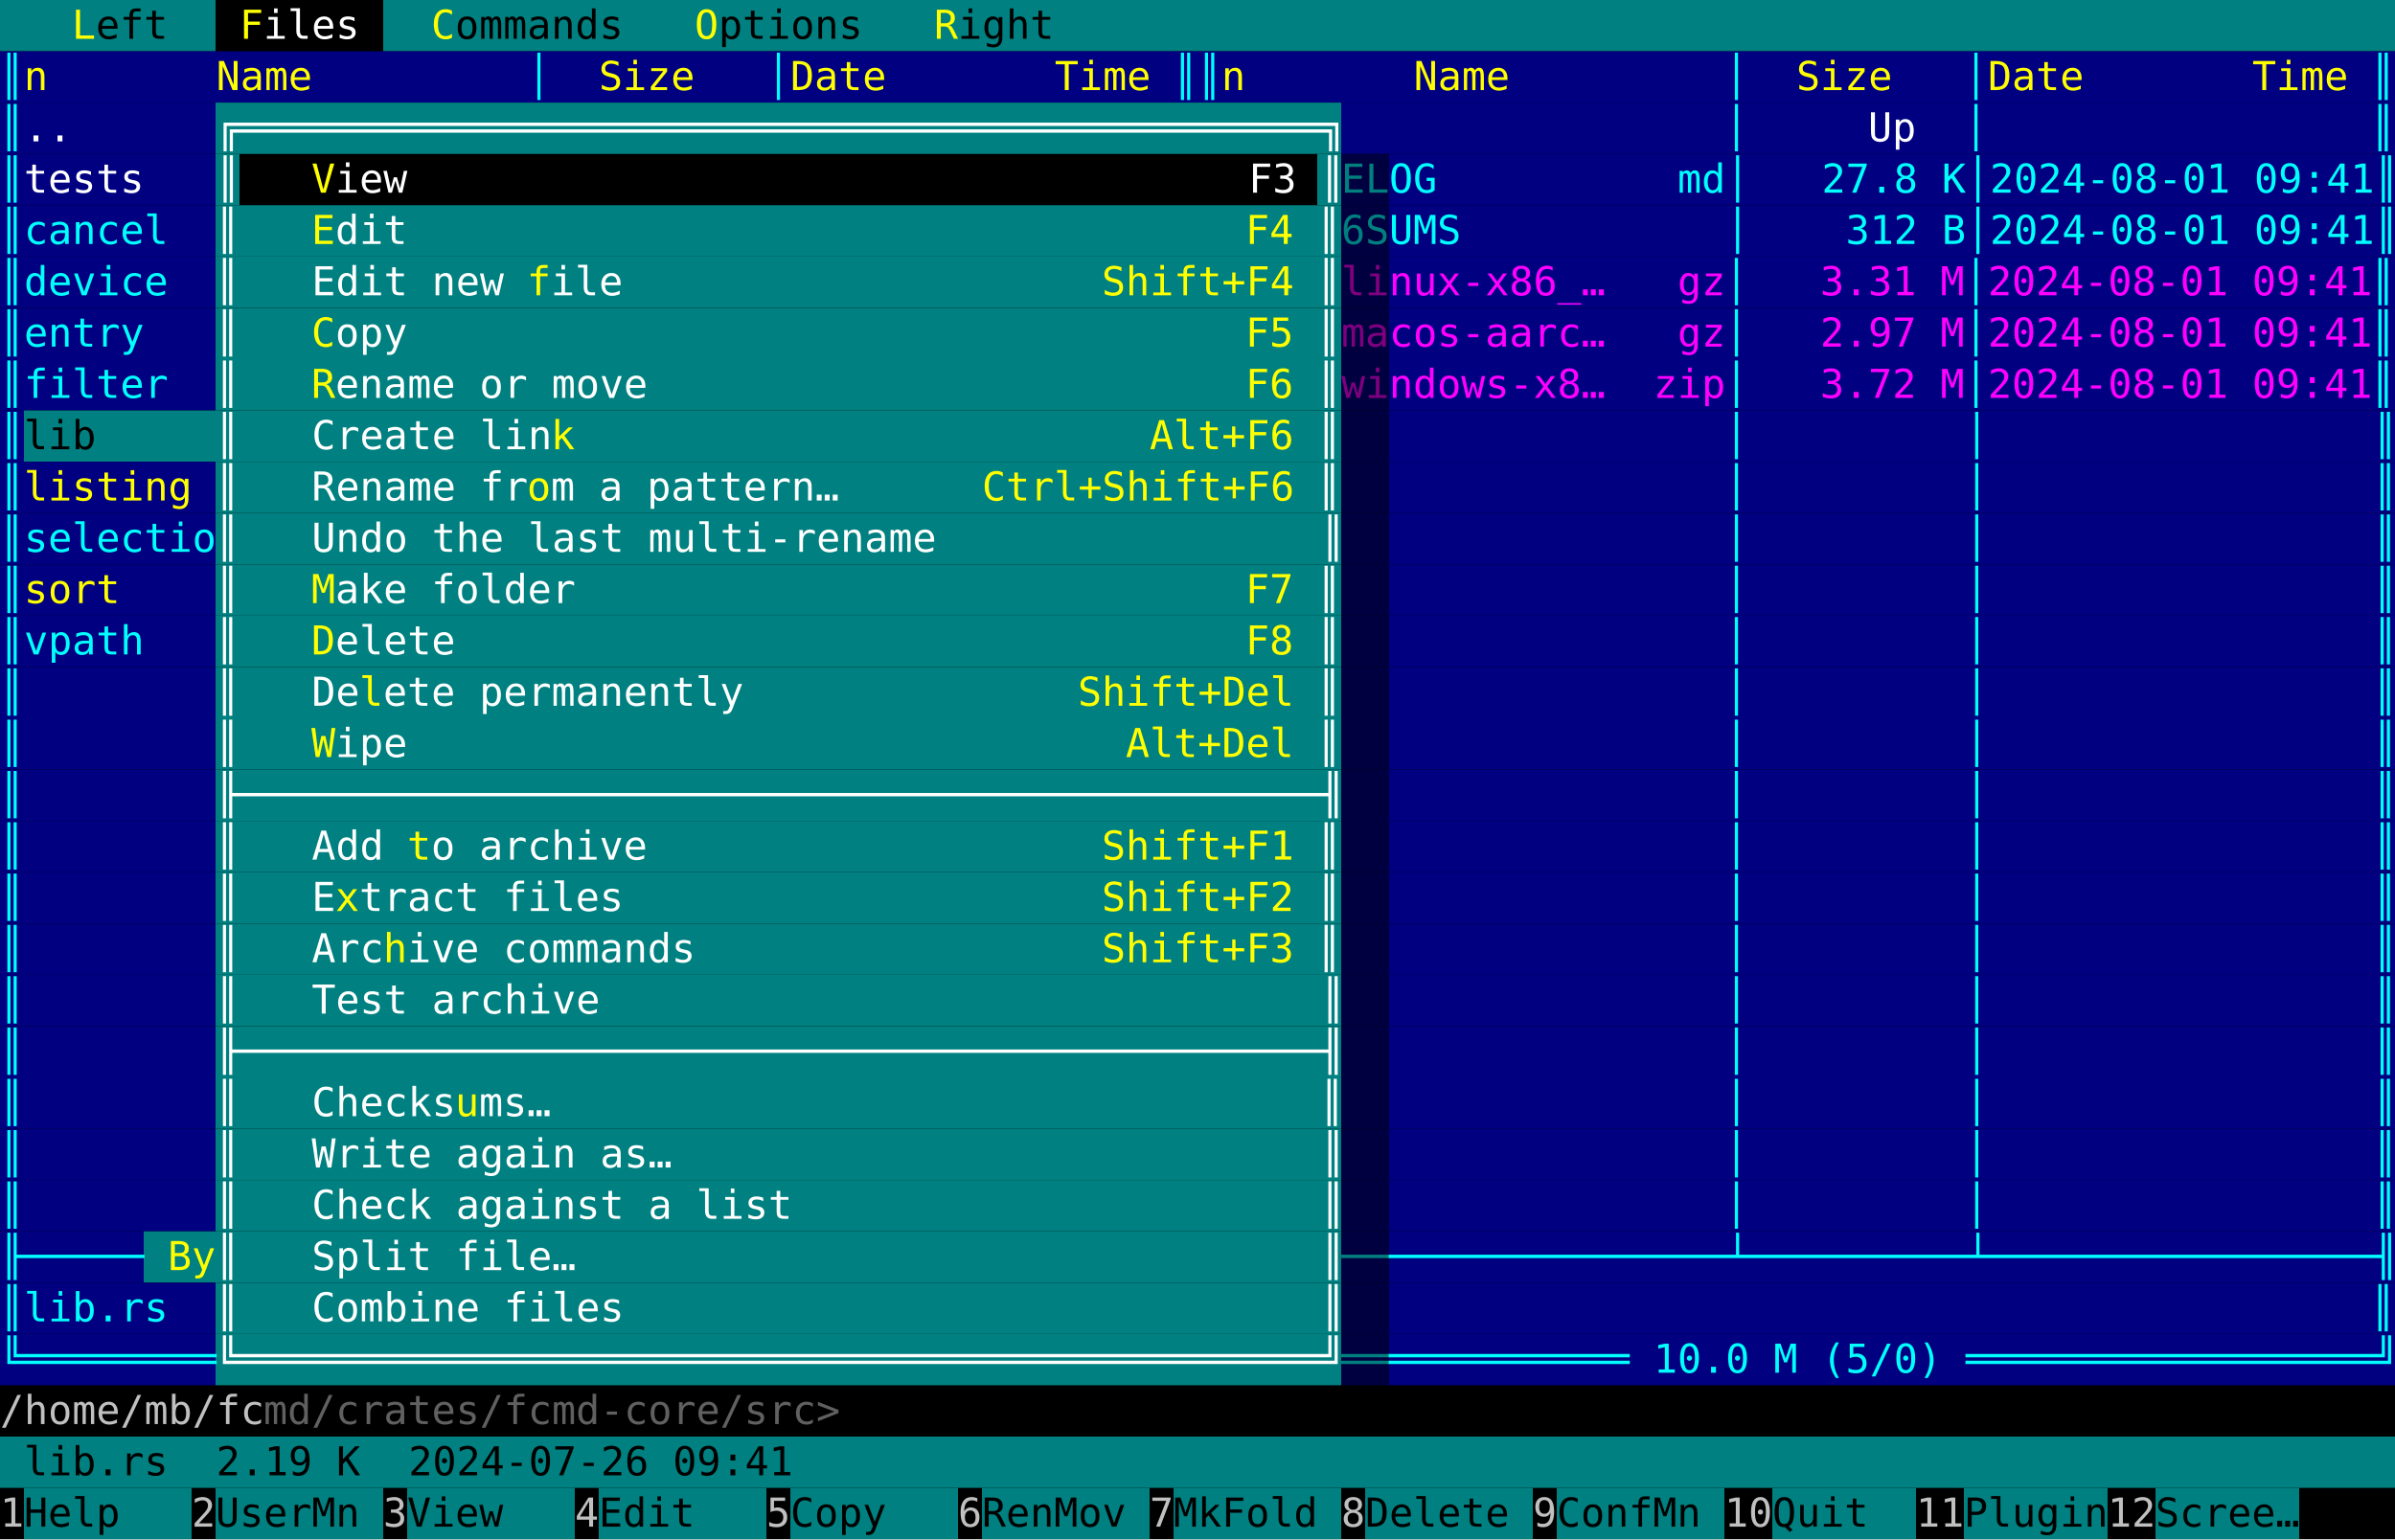
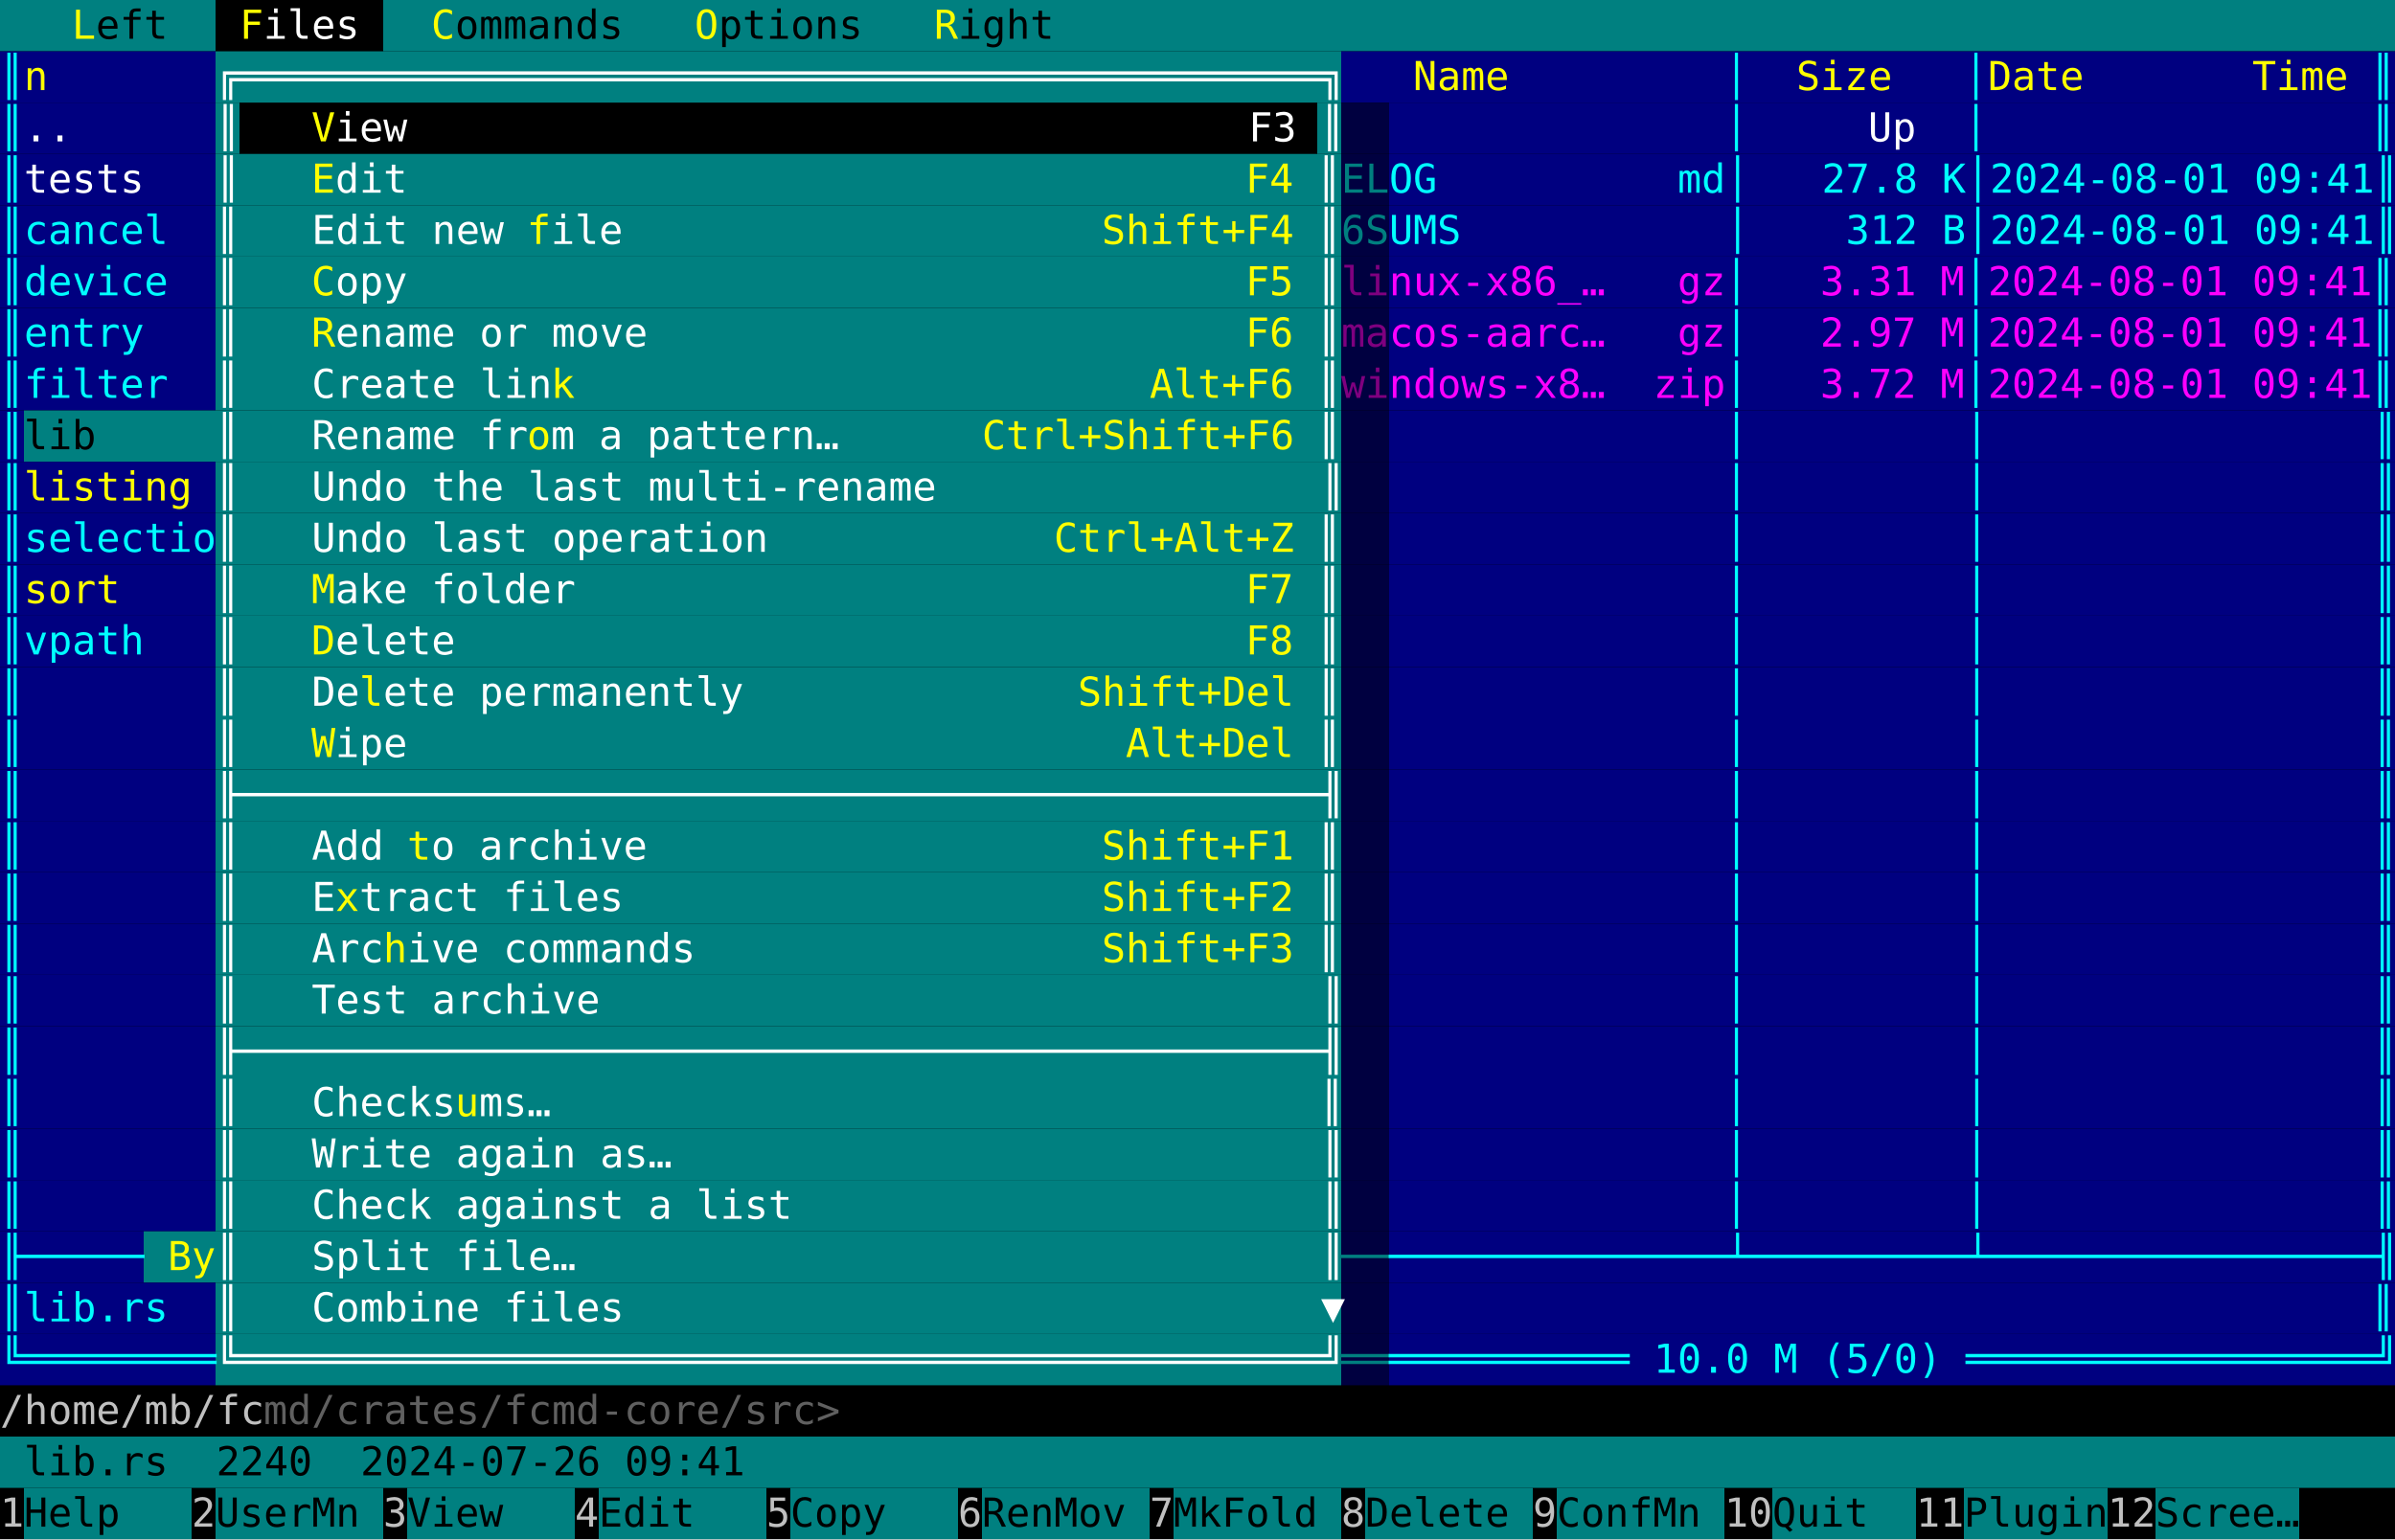
<svg xmlns="http://www.w3.org/2000/svg" viewBox="0 0 840 540" width="840" height="540" font-family="ui-monospace, 'DejaVu Sans Mono', 'Cascadia Mono', Menlo, Consolas, monospace" font-size="14">
  <rect width="840" height="540" fill="#000000" />
  <rect x="0.0" y="0.0" width="75.6" height="18" fill="#008080" />
  <rect x="134.4" y="0.0" width="705.6" height="18" fill="#008080" />
  <text xml:space="preserve" x="25.2" y="13.6" fill="#ffff00">L</text>
  <text xml:space="preserve" x="33.6 42.0 50.4" y="13.6" fill="#000000">eft</text>
  <text xml:space="preserve" x="84.0" y="13.6" fill="#ffff00">F</text>
  <text xml:space="preserve" x="92.4 100.8 109.2 117.6" y="13.6" fill="#ffffff">iles</text>
  <text xml:space="preserve" x="151.2" y="13.6" fill="#ffff00">C</text>
  <text xml:space="preserve" x="159.6 168.0 176.4 184.8 193.2 201.6 210.0" y="13.6" fill="#000000">ommands</text>
  <text xml:space="preserve" x="243.6" y="13.6" fill="#ffff00">O</text>
  <text xml:space="preserve" x="252.0 260.4 268.8 277.2 285.6 294.0" y="13.6" fill="#000000">ptions</text>
  <text xml:space="preserve" x="327.6" y="13.6" fill="#ffff00">R</text>
  <text xml:space="preserve" x="336.0 344.4 352.8 361.2" y="13.6" fill="#000000">ight</text>
-   <rect x="0.0" y="18.0" width="840.0" height="18" fill="#000080" />
+   <rect x="0.0" y="18.0" width="75.6" height="18" fill="#000080" />
+   <rect x="75.6" y="18.0" width="394.8" height="18" fill="#008080" />
+   <rect x="470.4" y="18.0" width="369.6" height="18" fill="#000080" />
  <text xml:space="preserve" x="0.0" y="31.6" fill="#00ffff">║</text>
-   <text xml:space="preserve" x="8.4 16.8 25.2 33.6 42.0 50.4 58.8 67.2 75.6 84.0 92.4 100.8" y="31.6" fill="#ffff00">n       Name</text>
-   <text xml:space="preserve" x="184.8" y="31.6" fill="#00ffff">│</text>
-   <text xml:space="preserve" x="210.0 218.4 226.8 235.2" y="31.6" fill="#ffff00">Size</text>
-   <text xml:space="preserve" x="268.8" y="31.6" fill="#00ffff">│</text>
-   <text xml:space="preserve" x="277.2 285.6 294.0 302.4 310.8 319.2 327.6 336.0 344.4 352.8 361.2 369.6 378.0 386.4 394.8" y="31.6" fill="#ffff00">Date       Time</text>
-   <text xml:space="preserve" x="411.6 420.0" y="31.6" fill="#00ffff">║║</text>
-   <text xml:space="preserve" x="428.4 436.8 445.2 453.6 462.0 470.4 478.8 487.2 495.6 504.0 512.4 520.8" y="31.6" fill="#ffff00">n       Name</text>
+   <text xml:space="preserve" x="8.4" y="31.6" fill="#ffff00">n</text>
+   <text xml:space="preserve" x="75.6 84.0 92.4 100.8 109.2 117.6 126.0 134.4 142.8 151.2 159.6 168.0 176.4 184.8 193.2 201.6 210.0 218.4 226.8 235.2 243.6 252.0 260.4 268.8 277.2 285.6 294.0 302.4 310.8 319.2 327.6 336.0 344.4 352.8 361.2 369.6 378.0 386.4 394.8 403.2 411.6 420.0 428.4 436.8 445.2 453.6 462.0" y="31.6" fill="#ffffff">╔═════════════════════════════════════════════╗</text>
+   <text xml:space="preserve" x="495.6 504.0 512.4 520.8" y="31.6" fill="#ffff00">Name</text>
  <text xml:space="preserve" x="604.8" y="31.6" fill="#00ffff">│</text>
  <text xml:space="preserve" x="630.0 638.4 646.8 655.2" y="31.6" fill="#ffff00">Size</text>
  <text xml:space="preserve" x="688.8" y="31.6" fill="#00ffff">│</text>
  <text xml:space="preserve" x="697.2 705.6 714.0 722.4 730.8 739.2 747.6 756.0 764.4 772.8 781.2 789.6 798.0 806.4 814.8" y="31.6" fill="#ffff00">Date       Time</text>
  <text xml:space="preserve" x="831.6" y="31.6" fill="#00ffff">║</text>
  <rect x="0.0" y="36.0" width="75.6" height="18" fill="#000080" />
-   <rect x="75.6" y="36.0" width="394.8" height="18" fill="#008080" />
-   <rect x="470.4" y="36.0" width="369.6" height="18" fill="#000080" />
+   <rect x="75.6" y="36.0" width="8.4" height="18" fill="#008080" />
+   <rect x="462.0" y="36.0" width="8.4" height="18" fill="#008080" />
+   <rect x="470.4" y="36.0" width="16.8" height="18" fill="#000040" />
+   <rect x="487.2" y="36.0" width="352.8" height="18" fill="#000080" />
  <text xml:space="preserve" x="0.0" y="49.6" fill="#00ffff">║</text>
-   <text xml:space="preserve" x="8.4 16.8 25.2 33.6 42.0 50.4 58.8 67.2 75.6 84.0 92.4 100.8 109.2 117.6 126.0 134.4 142.8 151.2 159.6 168.0 176.4 184.8 193.2 201.6 210.0 218.4 226.8 235.2 243.6 252.0 260.4 268.8 277.2 285.6 294.0 302.4 310.8 319.2 327.6 336.0 344.4 352.8 361.2 369.6 378.0 386.4 394.8 403.2 411.6 420.0 428.4 436.8 445.2 453.6 462.0" y="49.6" fill="#ffffff">..      ╔═════════════════════════════════════════════╗</text>
+   <text xml:space="preserve" x="8.4 16.8 25.2 33.6 42.0 50.4 58.8 67.2 75.6" y="49.6" fill="#ffffff">..      ║</text>
+   <text xml:space="preserve" x="109.2" y="49.6" fill="#ffff00">V</text>
+   <text xml:space="preserve" x="117.6 126.0 134.4 142.8 151.2 159.6 168.0 176.4 184.8 193.2 201.6 210.0 218.4 226.8 235.2 243.6 252.0 260.4 268.8 277.2 285.6 294.0 302.4 310.8 319.2 327.6 336.0 344.4 352.8 361.2 369.6 378.0 386.4 394.8 403.2 411.6 420.0 428.4 436.8 445.2 453.6 462.0" y="49.6" fill="#ffffff">iew                                   F3 ║</text>
  <text xml:space="preserve" x="604.8" y="49.6" fill="#00ffff">│</text>
  <text xml:space="preserve" x="655.2 663.6" y="49.6" fill="#ffffff">Up</text>
  <text xml:space="preserve" x="688.8" y="49.6" fill="#00ffff">│</text>
  <text xml:space="preserve" x="831.6" y="49.6" fill="#00ffff">║</text>
  <rect x="0.0" y="54.0" width="75.6" height="18" fill="#000080" />
-   <rect x="75.6" y="54.0" width="8.4" height="18" fill="#008080" />
-   <rect x="462.0" y="54.0" width="8.4" height="18" fill="#008080" />
+   <rect x="75.6" y="54.0" width="394.8" height="18" fill="#008080" />
  <rect x="470.4" y="54.0" width="16.8" height="18" fill="#000040" />
  <rect x="487.2" y="54.0" width="352.8" height="18" fill="#000080" />
  <text xml:space="preserve" x="0.0" y="67.6" fill="#00ffff">║</text>
  <text xml:space="preserve" x="8.4 16.8 25.2 33.6 42.0 50.4 58.8 67.2 75.6" y="67.6" fill="#ffffff">tests   ║</text>
-   <text xml:space="preserve" x="109.2" y="67.6" fill="#ffff00">V</text>
-   <text xml:space="preserve" x="117.6 126.0 134.4 142.8 151.2 159.6 168.0 176.4 184.8 193.2 201.6 210.0 218.4 226.8 235.2 243.6 252.0 260.4 268.8 277.2 285.6 294.0 302.4 310.8 319.2 327.6 336.0 344.4 352.8 361.2 369.6 378.0 386.4 394.8 403.2 411.6 420.0 428.4 436.8 445.2 453.6 462.0" y="67.6" fill="#ffffff">iew                                   F3 ║</text>
+   <text xml:space="preserve" x="109.2" y="67.6" fill="#ffff00">E</text>
+   <text xml:space="preserve" x="117.6 126.0 134.4" y="67.6" fill="#ffffff">dit</text>
+   <text xml:space="preserve" x="436.8 445.2" y="67.6" fill="#ffff00">F4</text>
+   <text xml:space="preserve" x="462.0" y="67.6" fill="#ffffff">║</text>
  <text xml:space="preserve" x="470.4 478.8" y="67.6" fill="#007f7f">EL</text>
  <text xml:space="preserve" x="487.2 495.6 504.0 512.4 520.8 529.2 537.6 546.0 554.4 562.8 571.2 579.6 588.0 596.4 604.8 613.2 621.6 630.0 638.4 646.8 655.2 663.6 672.0 680.4 688.8 697.2 705.6 714.0 722.4 730.8 739.2 747.6 756.0 764.4 772.8 781.2 789.6 798.0 806.4 814.8 823.2 831.6" y="67.6" fill="#00ffff">OG          md│   27.8 K│2024-08-01 09:41║</text>
  <rect x="0.0" y="72.0" width="75.6" height="18" fill="#000080" />
  <rect x="75.6" y="72.0" width="394.8" height="18" fill="#008080" />
  <rect x="470.4" y="72.0" width="16.8" height="18" fill="#000040" />
  <rect x="487.2" y="72.0" width="352.8" height="18" fill="#000080" />
  <text xml:space="preserve" x="0.0 8.4 16.8 25.2 33.6 42.0 50.4" y="85.6" fill="#00ffff">║cancel</text>
-   <text xml:space="preserve" x="75.6" y="85.6" fill="#ffffff">║</text>
-   <text xml:space="preserve" x="109.2" y="85.6" fill="#ffff00">E</text>
-   <text xml:space="preserve" x="117.6 126.0 134.4" y="85.6" fill="#ffffff">dit</text>
-   <text xml:space="preserve" x="436.8 445.2" y="85.6" fill="#ffff00">F4</text>
+   <text xml:space="preserve" x="75.6 84.0 92.4 100.8 109.2 117.6 126.0 134.4 142.8 151.2 159.6 168.0" y="85.6" fill="#ffffff">║   Edit new</text>
+   <text xml:space="preserve" x="184.8" y="85.6" fill="#ffff00">f</text>
+   <text xml:space="preserve" x="193.2 201.6 210.0" y="85.6" fill="#ffffff">ile</text>
+   <text xml:space="preserve" x="386.4 394.8 403.2 411.6 420.0 428.4 436.8 445.2" y="85.6" fill="#ffff00">Shift+F4</text>
  <text xml:space="preserve" x="462.0" y="85.6" fill="#ffffff">║</text>
  <text xml:space="preserve" x="470.4 478.8" y="85.6" fill="#007f7f">6S</text>
  <text xml:space="preserve" x="487.2 495.6 504.0 512.4 520.8 529.2 537.6 546.0 554.4 562.8 571.2 579.6 588.0 596.4 604.8 613.2 621.6 630.0 638.4 646.8 655.2 663.6 672.0 680.4 688.8 697.2 705.6 714.0 722.4 730.8 739.2 747.6 756.0 764.4 772.8 781.2 789.6 798.0 806.4 814.8 823.2 831.6" y="85.6" fill="#00ffff">UMS           │    312 B│2024-08-01 09:41║</text>
  <rect x="0.0" y="90.0" width="75.6" height="18" fill="#000080" />
  <rect x="75.6" y="90.0" width="394.8" height="18" fill="#008080" />
  <rect x="470.4" y="90.0" width="16.8" height="18" fill="#000040" />
  <rect x="487.2" y="90.0" width="352.8" height="18" fill="#000080" />
  <text xml:space="preserve" x="0.0 8.4 16.8 25.2 33.6 42.0 50.4" y="103.6" fill="#00ffff">║device</text>
-   <text xml:space="preserve" x="75.6 84.0 92.4 100.8 109.2 117.6 126.0 134.4 142.8 151.2 159.6 168.0" y="103.6" fill="#ffffff">║   Edit new</text>
-   <text xml:space="preserve" x="184.8" y="103.6" fill="#ffff00">f</text>
-   <text xml:space="preserve" x="193.2 201.6 210.0" y="103.6" fill="#ffffff">ile</text>
-   <text xml:space="preserve" x="386.4 394.8 403.2 411.6 420.0 428.4 436.8 445.2" y="103.6" fill="#ffff00">Shift+F4</text>
+   <text xml:space="preserve" x="75.6" y="103.6" fill="#ffffff">║</text>
+   <text xml:space="preserve" x="109.2" y="103.6" fill="#ffff00">C</text>
+   <text xml:space="preserve" x="117.6 126.0 134.4" y="103.6" fill="#ffffff">opy</text>
+   <text xml:space="preserve" x="436.8 445.2" y="103.6" fill="#ffff00">F5</text>
  <text xml:space="preserve" x="462.0" y="103.6" fill="#ffffff">║</text>
  <text xml:space="preserve" x="470.4 478.8" y="103.6" fill="#7f007f">li</text>
  <text xml:space="preserve" x="487.2 495.6 504.0 512.4 520.8 529.2 537.6 546.0 554.4 562.8 571.2 579.6 588.0 596.4" y="103.6" fill="#ff00ff">nux-x86_…   gz</text>
  <text xml:space="preserve" x="604.8" y="103.6" fill="#00ffff">│</text>
  <text xml:space="preserve" x="638.4 646.8 655.2 663.6 672.0 680.4" y="103.6" fill="#ff00ff">3.31 M</text>
  <text xml:space="preserve" x="688.8" y="103.6" fill="#00ffff">│</text>
  <text xml:space="preserve" x="697.2 705.6 714.0 722.4 730.8 739.2 747.6 756.0 764.4 772.8 781.2 789.6 798.0 806.4 814.8 823.2" y="103.6" fill="#ff00ff">2024-08-01 09:41</text>
  <text xml:space="preserve" x="831.6" y="103.6" fill="#00ffff">║</text>
  <rect x="0.0" y="108.0" width="75.6" height="18" fill="#000080" />
  <rect x="75.6" y="108.0" width="394.8" height="18" fill="#008080" />
  <rect x="470.4" y="108.0" width="16.8" height="18" fill="#000040" />
  <rect x="487.2" y="108.0" width="352.8" height="18" fill="#000080" />
  <text xml:space="preserve" x="0.0 8.4 16.8 25.2 33.6 42.0" y="121.6" fill="#00ffff">║entry</text>
  <text xml:space="preserve" x="75.6" y="121.6" fill="#ffffff">║</text>
-   <text xml:space="preserve" x="109.2" y="121.6" fill="#ffff00">C</text>
-   <text xml:space="preserve" x="117.6 126.0 134.4" y="121.6" fill="#ffffff">opy</text>
-   <text xml:space="preserve" x="436.8 445.2" y="121.6" fill="#ffff00">F5</text>
+   <text xml:space="preserve" x="109.2" y="121.6" fill="#ffff00">R</text>
+   <text xml:space="preserve" x="117.6 126.0 134.4 142.8 151.2 159.6 168.0 176.4 184.8 193.2 201.6 210.0 218.4" y="121.6" fill="#ffffff">ename or move</text>
+   <text xml:space="preserve" x="436.8 445.2" y="121.6" fill="#ffff00">F6</text>
  <text xml:space="preserve" x="462.0" y="121.6" fill="#ffffff">║</text>
  <text xml:space="preserve" x="470.4 478.8" y="121.6" fill="#7f007f">ma</text>
  <text xml:space="preserve" x="487.2 495.6 504.0 512.4 520.8 529.2 537.6 546.0 554.4 562.8 571.2 579.6 588.0 596.4" y="121.6" fill="#ff00ff">cos-aarc…   gz</text>
  <text xml:space="preserve" x="604.8" y="121.6" fill="#00ffff">│</text>
  <text xml:space="preserve" x="638.4 646.8 655.2 663.6 672.0 680.4" y="121.6" fill="#ff00ff">2.97 M</text>
  <text xml:space="preserve" x="688.8" y="121.6" fill="#00ffff">│</text>
  <text xml:space="preserve" x="697.2 705.6 714.0 722.4 730.8 739.2 747.6 756.0 764.4 772.8 781.2 789.6 798.0 806.4 814.8 823.2" y="121.6" fill="#ff00ff">2024-08-01 09:41</text>
  <text xml:space="preserve" x="831.6" y="121.6" fill="#00ffff">║</text>
  <rect x="0.0" y="126.0" width="75.6" height="18" fill="#000080" />
  <rect x="75.6" y="126.0" width="394.8" height="18" fill="#008080" />
  <rect x="470.4" y="126.0" width="16.8" height="18" fill="#000040" />
  <rect x="487.2" y="126.0" width="352.8" height="18" fill="#000080" />
  <text xml:space="preserve" x="0.0 8.4 16.8 25.2 33.6 42.0 50.4" y="139.6" fill="#00ffff">║filter</text>
-   <text xml:space="preserve" x="75.6" y="139.6" fill="#ffffff">║</text>
-   <text xml:space="preserve" x="109.2" y="139.6" fill="#ffff00">R</text>
-   <text xml:space="preserve" x="117.6 126.0 134.4 142.8 151.2 159.6 168.0 176.4 184.8 193.2 201.6 210.0 218.4" y="139.6" fill="#ffffff">ename or move</text>
-   <text xml:space="preserve" x="436.8 445.2" y="139.6" fill="#ffff00">F6</text>
+   <text xml:space="preserve" x="75.6 84.0 92.4 100.8 109.2 117.6 126.0 134.4 142.8 151.2 159.6 168.0 176.4 184.8" y="139.6" fill="#ffffff">║   Create lin</text>
+   <text xml:space="preserve" x="193.2" y="139.6" fill="#ffff00">k</text>
+   <text xml:space="preserve" x="403.2 411.6 420.0 428.4 436.8 445.2" y="139.6" fill="#ffff00">Alt+F6</text>
  <text xml:space="preserve" x="462.0" y="139.6" fill="#ffffff">║</text>
  <text xml:space="preserve" x="470.4 478.8" y="139.6" fill="#7f007f">wi</text>
  <text xml:space="preserve" x="487.2 495.6 504.0 512.4 520.8 529.2 537.6 546.0 554.4 562.8 571.2 579.6 588.0 596.4" y="139.6" fill="#ff00ff">ndows-x8…  zip</text>
  <text xml:space="preserve" x="604.8" y="139.6" fill="#00ffff">│</text>
  <text xml:space="preserve" x="638.4 646.8 655.2 663.6 672.0 680.4" y="139.6" fill="#ff00ff">3.72 M</text>
  <text xml:space="preserve" x="688.8" y="139.6" fill="#00ffff">│</text>
  <text xml:space="preserve" x="697.2 705.6 714.0 722.4 730.8 739.2 747.6 756.0 764.4 772.8 781.2 789.6 798.0 806.4 814.8 823.2" y="139.6" fill="#ff00ff">2024-08-01 09:41</text>
  <text xml:space="preserve" x="831.6" y="139.6" fill="#00ffff">║</text>
  <rect x="0.0" y="144.0" width="8.4" height="18" fill="#000080" />
  <rect x="8.4" y="144.0" width="462.0" height="18" fill="#008080" />
  <rect x="470.4" y="144.0" width="16.8" height="18" fill="#000040" />
  <rect x="487.2" y="144.0" width="352.8" height="18" fill="#000080" />
  <text xml:space="preserve" x="0.0" y="157.6" fill="#00ffff">║</text>
  <text xml:space="preserve" x="8.4 16.8 25.2" y="157.6" fill="#000000">lib</text>
-   <text xml:space="preserve" x="75.6 84.0 92.4 100.8 109.2 117.6 126.0 134.4 142.8 151.2 159.6 168.0 176.4 184.8" y="157.6" fill="#ffffff">║   Create lin</text>
-   <text xml:space="preserve" x="193.2" y="157.6" fill="#ffff00">k</text>
-   <text xml:space="preserve" x="403.2 411.6 420.0 428.4 436.8 445.2" y="157.6" fill="#ffff00">Alt+F6</text>
+   <text xml:space="preserve" x="75.6 84.0 92.4 100.8 109.2 117.6 126.0 134.4 142.8 151.2 159.6 168.0 176.4" y="157.6" fill="#ffffff">║   Rename fr</text>
+   <text xml:space="preserve" x="184.8" y="157.6" fill="#ffff00">o</text>
+   <text xml:space="preserve" x="193.2 201.6 210.0 218.4 226.8 235.2 243.6 252.0 260.4 268.8 277.2 285.6" y="157.6" fill="#ffffff">m a pattern…</text>
+   <text xml:space="preserve" x="344.4 352.8 361.2 369.6 378.0 386.4 394.8 403.2 411.6 420.0 428.4 436.8 445.2" y="157.6" fill="#ffff00">Ctrl+Shift+F6</text>
  <text xml:space="preserve" x="462.0" y="157.6" fill="#ffffff">║</text>
  <text xml:space="preserve" x="604.8 613.2 621.6 630.0 638.4 646.8 655.2 663.6 672.0 680.4 688.8 697.2 705.6 714.0 722.4 730.8 739.2 747.6 756.0 764.4 772.8 781.2 789.6 798.0 806.4 814.8 823.2 831.6" y="157.6" fill="#00ffff">│         │                ║</text>
  <rect x="0.0" y="162.0" width="75.6" height="18" fill="#000080" />
  <rect x="75.6" y="162.0" width="394.8" height="18" fill="#008080" />
  <rect x="470.4" y="162.0" width="16.8" height="18" fill="#000040" />
  <rect x="487.2" y="162.0" width="352.8" height="18" fill="#000080" />
  <text xml:space="preserve" x="0.0" y="175.6" fill="#00ffff">║</text>
  <text xml:space="preserve" x="8.4 16.8 25.2 33.6 42.0 50.4 58.8" y="175.6" fill="#ffff00">listing</text>
-   <text xml:space="preserve" x="75.6 84.0 92.4 100.8 109.2 117.6 126.0 134.4 142.8 151.2 159.6 168.0 176.4" y="175.6" fill="#ffffff">║   Rename fr</text>
-   <text xml:space="preserve" x="184.8" y="175.6" fill="#ffff00">o</text>
-   <text xml:space="preserve" x="193.2 201.6 210.0 218.4 226.8 235.2 243.6 252.0 260.4 268.8 277.2 285.6" y="175.6" fill="#ffffff">m a pattern…</text>
-   <text xml:space="preserve" x="344.4 352.8 361.2 369.6 378.0 386.4 394.8 403.2 411.6 420.0 428.4 436.8 445.2" y="175.6" fill="#ffff00">Ctrl+Shift+F6</text>
-   <text xml:space="preserve" x="462.0" y="175.6" fill="#ffffff">║</text>
+   <text xml:space="preserve" x="75.6 84.0 92.4 100.8 109.2 117.6 126.0 134.4 142.8 151.2 159.6 168.0 176.4 184.8 193.2 201.6 210.0 218.4 226.8 235.2 243.6 252.0 260.4 268.8 277.2 285.6 294.0 302.4 310.8 319.2 327.6 336.0 344.4 352.8 361.2 369.6 378.0 386.4 394.8 403.2 411.6 420.0 428.4 436.8 445.2 453.6 462.0" y="175.6" fill="#ffffff">║   Undo the last multi-rename                ║</text>
  <text xml:space="preserve" x="604.8 613.2 621.6 630.0 638.4 646.8 655.2 663.6 672.0 680.4 688.8 697.2 705.6 714.0 722.4 730.8 739.2 747.6 756.0 764.4 772.8 781.2 789.6 798.0 806.4 814.8 823.2 831.6" y="175.6" fill="#00ffff">│         │                ║</text>
  <rect x="0.0" y="180.0" width="75.6" height="18" fill="#000080" />
  <rect x="75.6" y="180.0" width="394.8" height="18" fill="#008080" />
  <rect x="470.4" y="180.0" width="16.8" height="18" fill="#000040" />
  <rect x="487.2" y="180.0" width="352.8" height="18" fill="#000080" />
  <text xml:space="preserve" x="0.0 8.4 16.8 25.2 33.6 42.0 50.4 58.8 67.2" y="193.6" fill="#00ffff">║selectio</text>
-   <text xml:space="preserve" x="75.6 84.0 92.4 100.8 109.2 117.6 126.0 134.4 142.8 151.2 159.6 168.0 176.4 184.8 193.2 201.6 210.0 218.4 226.8 235.2 243.6 252.0 260.4 268.8 277.2 285.6 294.0 302.4 310.8 319.2 327.6 336.0 344.4 352.8 361.2 369.6 378.0 386.4 394.8 403.2 411.6 420.0 428.4 436.8 445.2 453.6 462.0" y="193.6" fill="#ffffff">║   Undo the last multi-rename                ║</text>
+   <text xml:space="preserve" x="75.6 84.0 92.4 100.8 109.2 117.6 126.0 134.4 142.8 151.2 159.6 168.0 176.4 184.8 193.2 201.6 210.0 218.4 226.8 235.2 243.6 252.0 260.4" y="193.6" fill="#ffffff">║   Undo last operation</text>
+   <text xml:space="preserve" x="369.6 378.0 386.4 394.8 403.2 411.6 420.0 428.4 436.8 445.2" y="193.6" fill="#ffff00">Ctrl+Alt+Z</text>
+   <text xml:space="preserve" x="462.0" y="193.6" fill="#ffffff">║</text>
  <text xml:space="preserve" x="604.8 613.2 621.6 630.0 638.4 646.8 655.2 663.6 672.0 680.4 688.8 697.2 705.6 714.0 722.4 730.8 739.2 747.6 756.0 764.4 772.8 781.2 789.6 798.0 806.4 814.8 823.2 831.6" y="193.6" fill="#00ffff">│         │                ║</text>
  <rect x="0.0" y="198.0" width="75.6" height="18" fill="#000080" />
  <rect x="75.6" y="198.0" width="394.8" height="18" fill="#008080" />
  <rect x="470.4" y="198.0" width="16.8" height="18" fill="#000040" />
  <rect x="487.2" y="198.0" width="352.8" height="18" fill="#000080" />
  <text xml:space="preserve" x="0.0" y="211.6" fill="#00ffff">║</text>
  <text xml:space="preserve" x="8.4 16.8 25.2 33.6" y="211.6" fill="#ffff00">sort</text>
  <text xml:space="preserve" x="75.6" y="211.6" fill="#ffffff">║</text>
  <text xml:space="preserve" x="109.2" y="211.6" fill="#ffff00">M</text>
  <text xml:space="preserve" x="117.6 126.0 134.4 142.8 151.2 159.6 168.0 176.4 184.8 193.2" y="211.6" fill="#ffffff">ake folder</text>
  <text xml:space="preserve" x="436.8 445.2" y="211.6" fill="#ffff00">F7</text>
  <text xml:space="preserve" x="462.0" y="211.6" fill="#ffffff">║</text>
  <text xml:space="preserve" x="604.8 613.2 621.6 630.0 638.4 646.8 655.2 663.6 672.0 680.4 688.8 697.2 705.6 714.0 722.4 730.8 739.2 747.6 756.0 764.4 772.8 781.2 789.6 798.0 806.4 814.8 823.2 831.6" y="211.6" fill="#00ffff">│         │                ║</text>
  <rect x="0.0" y="216.0" width="75.6" height="18" fill="#000080" />
  <rect x="75.6" y="216.0" width="394.8" height="18" fill="#008080" />
  <rect x="470.4" y="216.0" width="16.8" height="18" fill="#000040" />
  <rect x="487.2" y="216.0" width="352.8" height="18" fill="#000080" />
  <text xml:space="preserve" x="0.0 8.4 16.8 25.2 33.6 42.0" y="229.6" fill="#00ffff">║vpath</text>
  <text xml:space="preserve" x="75.6" y="229.6" fill="#ffffff">║</text>
  <text xml:space="preserve" x="109.2" y="229.6" fill="#ffff00">D</text>
  <text xml:space="preserve" x="117.6 126.0 134.4 142.8 151.2" y="229.6" fill="#ffffff">elete</text>
  <text xml:space="preserve" x="436.8 445.2" y="229.6" fill="#ffff00">F8</text>
  <text xml:space="preserve" x="462.0" y="229.6" fill="#ffffff">║</text>
  <text xml:space="preserve" x="604.8 613.2 621.6 630.0 638.4 646.8 655.2 663.6 672.0 680.4 688.8 697.2 705.6 714.0 722.4 730.8 739.2 747.6 756.0 764.4 772.8 781.2 789.6 798.0 806.4 814.8 823.2 831.6" y="229.6" fill="#00ffff">│         │                ║</text>
  <rect x="0.0" y="234.0" width="75.6" height="18" fill="#000080" />
  <rect x="75.6" y="234.0" width="394.8" height="18" fill="#008080" />
  <rect x="470.4" y="234.0" width="16.8" height="18" fill="#000040" />
  <rect x="487.2" y="234.0" width="352.8" height="18" fill="#000080" />
  <text xml:space="preserve" x="0.0" y="247.6" fill="#00ffff">║</text>
  <text xml:space="preserve" x="75.6 84.0 92.4 100.8 109.2 117.6" y="247.6" fill="#ffffff">║   De</text>
  <text xml:space="preserve" x="126.0" y="247.6" fill="#ffff00">l</text>
  <text xml:space="preserve" x="134.4 142.8 151.2 159.6 168.0 176.4 184.8 193.2 201.6 210.0 218.4 226.8 235.2 243.6 252.0" y="247.6" fill="#ffffff">ete permanently</text>
  <text xml:space="preserve" x="378.0 386.4 394.8 403.2 411.6 420.0 428.4 436.8 445.2" y="247.6" fill="#ffff00">Shift+Del</text>
  <text xml:space="preserve" x="462.0" y="247.6" fill="#ffffff">║</text>
  <text xml:space="preserve" x="604.8 613.2 621.6 630.0 638.4 646.8 655.2 663.6 672.0 680.4 688.8 697.2 705.6 714.0 722.4 730.8 739.2 747.6 756.0 764.4 772.8 781.2 789.6 798.0 806.4 814.8 823.2 831.6" y="247.6" fill="#00ffff">│         │                ║</text>
  <rect x="0.0" y="252.0" width="75.6" height="18" fill="#000080" />
  <rect x="75.6" y="252.0" width="394.8" height="18" fill="#008080" />
  <rect x="470.4" y="252.0" width="16.8" height="18" fill="#000040" />
  <rect x="487.2" y="252.0" width="352.8" height="18" fill="#000080" />
  <text xml:space="preserve" x="0.0" y="265.6" fill="#00ffff">║</text>
  <text xml:space="preserve" x="75.6" y="265.6" fill="#ffffff">║</text>
  <text xml:space="preserve" x="109.2" y="265.6" fill="#ffff00">W</text>
  <text xml:space="preserve" x="117.6 126.0 134.4" y="265.6" fill="#ffffff">ipe</text>
  <text xml:space="preserve" x="394.8 403.2 411.6 420.0 428.4 436.8 445.2" y="265.6" fill="#ffff00">Alt+Del</text>
  <text xml:space="preserve" x="462.0" y="265.6" fill="#ffffff">║</text>
  <text xml:space="preserve" x="604.8 613.2 621.6 630.0 638.4 646.8 655.2 663.6 672.0 680.4 688.8 697.2 705.6 714.0 722.4 730.8 739.2 747.6 756.0 764.4 772.8 781.2 789.6 798.0 806.4 814.8 823.2 831.6" y="265.6" fill="#00ffff">│         │                ║</text>
  <rect x="0.0" y="270.0" width="75.6" height="18" fill="#000080" />
  <rect x="75.6" y="270.0" width="394.8" height="18" fill="#008080" />
  <rect x="470.4" y="270.0" width="16.8" height="18" fill="#000040" />
  <rect x="487.2" y="270.0" width="352.8" height="18" fill="#000080" />
  <text xml:space="preserve" x="0.0" y="283.6" fill="#00ffff">║</text>
  <text xml:space="preserve" x="75.6 84.0 92.4 100.8 109.2 117.6 126.0 134.4 142.8 151.2 159.6 168.0 176.4 184.8 193.2 201.6 210.0 218.4 226.8 235.2 243.6 252.0 260.4 268.8 277.2 285.6 294.0 302.4 310.8 319.2 327.6 336.0 344.4 352.8 361.2 369.6 378.0 386.4 394.8 403.2 411.6 420.0 428.4 436.8 445.2 453.6 462.0" y="283.6" fill="#ffffff">╟─────────────────────────────────────────────╢</text>
  <text xml:space="preserve" x="604.8 613.2 621.6 630.0 638.4 646.8 655.2 663.6 672.0 680.4 688.8 697.2 705.6 714.0 722.4 730.8 739.2 747.6 756.0 764.4 772.8 781.2 789.6 798.0 806.4 814.8 823.2 831.6" y="283.6" fill="#00ffff">│         │                ║</text>
  <rect x="0.0" y="288.0" width="75.6" height="18" fill="#000080" />
  <rect x="75.6" y="288.0" width="394.8" height="18" fill="#008080" />
  <rect x="470.4" y="288.0" width="16.8" height="18" fill="#000040" />
  <rect x="487.2" y="288.0" width="352.8" height="18" fill="#000080" />
  <text xml:space="preserve" x="0.0" y="301.6" fill="#00ffff">║</text>
  <text xml:space="preserve" x="75.6 84.0 92.4 100.8 109.2 117.6 126.0" y="301.6" fill="#ffffff">║   Add</text>
  <text xml:space="preserve" x="142.8" y="301.6" fill="#ffff00">t</text>
  <text xml:space="preserve" x="151.2 159.6 168.0 176.4 184.8 193.2 201.6 210.0 218.4" y="301.6" fill="#ffffff">o archive</text>
  <text xml:space="preserve" x="386.4 394.8 403.2 411.6 420.0 428.4 436.8 445.2" y="301.6" fill="#ffff00">Shift+F1</text>
  <text xml:space="preserve" x="462.0" y="301.6" fill="#ffffff">║</text>
  <text xml:space="preserve" x="604.8 613.2 621.6 630.0 638.4 646.8 655.2 663.6 672.0 680.4 688.8 697.2 705.6 714.0 722.4 730.8 739.2 747.6 756.0 764.4 772.8 781.2 789.6 798.0 806.4 814.8 823.2 831.6" y="301.6" fill="#00ffff">│         │                ║</text>
  <rect x="0.0" y="306.0" width="75.6" height="18" fill="#000080" />
  <rect x="75.6" y="306.0" width="394.8" height="18" fill="#008080" />
  <rect x="470.4" y="306.0" width="16.8" height="18" fill="#000040" />
  <rect x="487.2" y="306.0" width="352.8" height="18" fill="#000080" />
  <text xml:space="preserve" x="0.0" y="319.6" fill="#00ffff">║</text>
  <text xml:space="preserve" x="75.6 84.0 92.4 100.8 109.2" y="319.6" fill="#ffffff">║   E</text>
  <text xml:space="preserve" x="117.6" y="319.6" fill="#ffff00">x</text>
  <text xml:space="preserve" x="126.0 134.4 142.8 151.2 159.6 168.0 176.4 184.8 193.2 201.6 210.0" y="319.6" fill="#ffffff">tract files</text>
  <text xml:space="preserve" x="386.4 394.8 403.2 411.6 420.0 428.4 436.8 445.2" y="319.6" fill="#ffff00">Shift+F2</text>
  <text xml:space="preserve" x="462.0" y="319.6" fill="#ffffff">║</text>
  <text xml:space="preserve" x="604.8 613.2 621.6 630.0 638.4 646.8 655.2 663.6 672.0 680.4 688.8 697.2 705.6 714.0 722.4 730.8 739.2 747.6 756.0 764.4 772.8 781.2 789.6 798.0 806.4 814.8 823.2 831.6" y="319.6" fill="#00ffff">│         │                ║</text>
  <rect x="0.0" y="324.0" width="75.6" height="18" fill="#000080" />
  <rect x="75.6" y="324.0" width="394.8" height="18" fill="#008080" />
  <rect x="470.4" y="324.0" width="16.8" height="18" fill="#000040" />
  <rect x="487.2" y="324.0" width="352.8" height="18" fill="#000080" />
  <text xml:space="preserve" x="0.0" y="337.6" fill="#00ffff">║</text>
  <text xml:space="preserve" x="75.6 84.0 92.4 100.8 109.2 117.6 126.0" y="337.6" fill="#ffffff">║   Arc</text>
  <text xml:space="preserve" x="134.4" y="337.6" fill="#ffff00">h</text>
  <text xml:space="preserve" x="142.8 151.2 159.6 168.0 176.4 184.8 193.2 201.6 210.0 218.4 226.8 235.2" y="337.6" fill="#ffffff">ive commands</text>
  <text xml:space="preserve" x="386.4 394.8 403.2 411.6 420.0 428.4 436.8 445.2" y="337.6" fill="#ffff00">Shift+F3</text>
  <text xml:space="preserve" x="462.0" y="337.6" fill="#ffffff">║</text>
  <text xml:space="preserve" x="604.8 613.2 621.6 630.0 638.4 646.8 655.2 663.6 672.0 680.4 688.8 697.2 705.6 714.0 722.4 730.8 739.2 747.6 756.0 764.4 772.8 781.2 789.6 798.0 806.4 814.8 823.2 831.6" y="337.6" fill="#00ffff">│         │                ║</text>
  <rect x="0.0" y="342.0" width="75.6" height="18" fill="#000080" />
  <rect x="75.6" y="342.0" width="394.8" height="18" fill="#008080" />
  <rect x="470.4" y="342.0" width="16.8" height="18" fill="#000040" />
  <rect x="487.2" y="342.0" width="352.8" height="18" fill="#000080" />
  <text xml:space="preserve" x="0.0" y="355.6" fill="#00ffff">║</text>
  <text xml:space="preserve" x="75.6 84.0 92.4 100.8 109.2 117.6 126.0 134.4 142.8 151.2 159.6 168.0 176.4 184.8 193.2 201.6 210.0 218.4 226.8 235.2 243.6 252.0 260.4 268.8 277.2 285.6 294.0 302.4 310.8 319.2 327.6 336.0 344.4 352.8 361.2 369.6 378.0 386.4 394.8 403.2 411.6 420.0 428.4 436.8 445.2 453.6 462.0" y="355.6" fill="#ffffff">║   Test archive                              ║</text>
  <text xml:space="preserve" x="604.8 613.2 621.6 630.0 638.4 646.8 655.2 663.6 672.0 680.4 688.8 697.2 705.6 714.0 722.4 730.8 739.2 747.6 756.0 764.4 772.8 781.2 789.6 798.0 806.4 814.8 823.2 831.6" y="355.6" fill="#00ffff">│         │                ║</text>
  <rect x="0.0" y="360.0" width="75.6" height="18" fill="#000080" />
  <rect x="75.6" y="360.0" width="394.8" height="18" fill="#008080" />
  <rect x="470.4" y="360.0" width="16.8" height="18" fill="#000040" />
  <rect x="487.2" y="360.0" width="352.8" height="18" fill="#000080" />
  <text xml:space="preserve" x="0.0" y="373.6" fill="#00ffff">║</text>
  <text xml:space="preserve" x="75.6 84.0 92.4 100.8 109.2 117.6 126.0 134.4 142.8 151.2 159.6 168.0 176.4 184.8 193.2 201.6 210.0 218.4 226.8 235.2 243.6 252.0 260.4 268.8 277.2 285.6 294.0 302.4 310.8 319.2 327.6 336.0 344.4 352.8 361.2 369.6 378.0 386.4 394.8 403.2 411.6 420.0 428.4 436.8 445.2 453.6 462.0" y="373.6" fill="#ffffff">╟─────────────────────────────────────────────╢</text>
  <text xml:space="preserve" x="604.8 613.2 621.6 630.0 638.4 646.8 655.2 663.6 672.0 680.4 688.8 697.2 705.6 714.0 722.4 730.8 739.2 747.6 756.0 764.4 772.8 781.2 789.6 798.0 806.4 814.8 823.2 831.6" y="373.6" fill="#00ffff">│         │                ║</text>
  <rect x="0.0" y="378.0" width="75.6" height="18" fill="#000080" />
  <rect x="75.6" y="378.0" width="394.8" height="18" fill="#008080" />
  <rect x="470.4" y="378.0" width="16.8" height="18" fill="#000040" />
  <rect x="487.2" y="378.0" width="352.8" height="18" fill="#000080" />
  <text xml:space="preserve" x="0.0" y="391.6" fill="#00ffff">║</text>
  <text xml:space="preserve" x="75.6 84.0 92.4 100.8 109.2 117.6 126.0 134.4 142.8 151.2" y="391.6" fill="#ffffff">║   Checks</text>
  <text xml:space="preserve" x="159.6" y="391.6" fill="#ffff00">u</text>
  <text xml:space="preserve" x="168.0 176.4 184.8 193.2 201.6 210.0 218.4 226.8 235.2 243.6 252.0 260.4 268.8 277.2 285.6 294.0 302.4 310.8 319.2 327.6 336.0 344.4 352.8 361.2 369.6 378.0 386.4 394.8 403.2 411.6 420.0 428.4 436.8 445.2 453.6 462.0" y="391.6" fill="#ffffff">ms…                                ║</text>
  <text xml:space="preserve" x="604.8 613.2 621.6 630.0 638.4 646.8 655.2 663.6 672.0 680.4 688.8 697.2 705.6 714.0 722.4 730.8 739.2 747.6 756.0 764.4 772.8 781.2 789.6 798.0 806.4 814.8 823.2 831.6" y="391.6" fill="#00ffff">│         │                ║</text>
  <rect x="0.0" y="396.0" width="75.6" height="18" fill="#000080" />
  <rect x="75.6" y="396.0" width="394.8" height="18" fill="#008080" />
  <rect x="470.4" y="396.0" width="16.8" height="18" fill="#000040" />
  <rect x="487.2" y="396.0" width="352.8" height="18" fill="#000080" />
  <text xml:space="preserve" x="0.0" y="409.6" fill="#00ffff">║</text>
  <text xml:space="preserve" x="75.6 84.0 92.4 100.8 109.2 117.6 126.0 134.4 142.8 151.2 159.6 168.0 176.4 184.8 193.2 201.6 210.0 218.4 226.8 235.2 243.6 252.0 260.4 268.8 277.2 285.6 294.0 302.4 310.8 319.2 327.6 336.0 344.4 352.8 361.2 369.6 378.0 386.4 394.8 403.2 411.6 420.0 428.4 436.8 445.2 453.6 462.0" y="409.6" fill="#ffffff">║   Write again as…                           ║</text>
  <text xml:space="preserve" x="604.8 613.2 621.6 630.0 638.4 646.8 655.2 663.6 672.0 680.4 688.8 697.2 705.6 714.0 722.4 730.8 739.2 747.6 756.0 764.4 772.8 781.2 789.6 798.0 806.4 814.8 823.2 831.6" y="409.6" fill="#00ffff">│         │                ║</text>
  <rect x="0.0" y="414.0" width="75.6" height="18" fill="#000080" />
  <rect x="75.6" y="414.0" width="394.8" height="18" fill="#008080" />
  <rect x="470.4" y="414.0" width="16.8" height="18" fill="#000040" />
  <rect x="487.2" y="414.0" width="352.8" height="18" fill="#000080" />
  <text xml:space="preserve" x="0.0" y="427.6" fill="#00ffff">║</text>
  <text xml:space="preserve" x="75.6 84.0 92.4 100.8 109.2 117.6 126.0 134.4 142.8 151.2 159.6 168.0 176.4 184.8 193.2 201.6 210.0 218.4 226.8 235.2 243.6 252.0 260.4 268.8 277.2 285.6 294.0 302.4 310.8 319.2 327.6 336.0 344.4 352.8 361.2 369.6 378.0 386.4 394.8 403.2 411.6 420.0 428.4 436.8 445.2 453.6 462.0" y="427.6" fill="#ffffff">║   Check against a list                      ║</text>
  <text xml:space="preserve" x="604.8 613.2 621.6 630.0 638.4 646.8 655.2 663.6 672.0 680.4 688.8 697.2 705.6 714.0 722.4 730.8 739.2 747.6 756.0 764.4 772.8 781.2 789.6 798.0 806.4 814.8 823.2 831.6" y="427.6" fill="#00ffff">│         │                ║</text>
  <rect x="0.0" y="432.0" width="50.4" height="18" fill="#000080" />
  <rect x="50.4" y="432.0" width="420.0" height="18" fill="#008080" />
  <rect x="470.4" y="432.0" width="16.8" height="18" fill="#000040" />
  <rect x="487.2" y="432.0" width="352.8" height="18" fill="#000080" />
  <text xml:space="preserve" x="0.0 8.4 16.8 25.2 33.6 42.0" y="445.6" fill="#00ffff">╟─────</text>
  <text xml:space="preserve" x="58.8 67.2" y="445.6" fill="#ffff00">By</text>
  <text xml:space="preserve" x="75.6 84.0 92.4 100.8 109.2 117.6 126.0 134.4 142.8 151.2 159.6 168.0 176.4 184.8 193.2 201.6 210.0 218.4 226.8 235.2 243.6 252.0 260.4 268.8 277.2 285.6 294.0 302.4 310.8 319.2 327.6 336.0 344.4 352.8 361.2 369.6 378.0 386.4 394.8 403.2 411.6 420.0 428.4 436.8 445.2 453.6 462.0" y="445.6" fill="#ffffff">║   Split file…                               ║</text>
  <text xml:space="preserve" x="470.4 478.8" y="445.6" fill="#007f7f">──</text>
  <text xml:space="preserve" x="487.2 495.6 504.0 512.4 520.8 529.2 537.6 546.0 554.4 562.8 571.2 579.6 588.0 596.4 604.8 613.2 621.6 630.0 638.4 646.8 655.2 663.6 672.0 680.4 688.8 697.2 705.6 714.0 722.4 730.8 739.2 747.6 756.0 764.4 772.8 781.2 789.6 798.0 806.4 814.8 823.2 831.6" y="445.6" fill="#00ffff">──────────────┴─────────┴────────────────╢</text>
  <rect x="0.0" y="450.0" width="75.6" height="18" fill="#000080" />
  <rect x="75.6" y="450.0" width="394.8" height="18" fill="#008080" />
  <rect x="470.4" y="450.0" width="16.8" height="18" fill="#000040" />
  <rect x="487.2" y="450.0" width="352.8" height="18" fill="#000080" />
  <text xml:space="preserve" x="0.0 8.4 16.8 25.2 33.6 42.0 50.4" y="463.6" fill="#00ffff">║lib.rs</text>
-   <text xml:space="preserve" x="75.6 84.0 92.4 100.8 109.2 117.6 126.0 134.4 142.8 151.2 159.6 168.0 176.4 184.8 193.2 201.6 210.0 218.4 226.8 235.2 243.6 252.0 260.4 268.8 277.2 285.6 294.0 302.4 310.8 319.2 327.6 336.0 344.4 352.8 361.2 369.6 378.0 386.4 394.8 403.2 411.6 420.0 428.4 436.8 445.2 453.6 462.0" y="463.6" fill="#ffffff">║   Combine files                             ║</text>
+   <text xml:space="preserve" x="75.6 84.0 92.4 100.8 109.2 117.6 126.0 134.4 142.8 151.2 159.6 168.0 176.4 184.8 193.2 201.6 210.0 218.4 226.8 235.2 243.6 252.0 260.4 268.8 277.2 285.6 294.0 302.4 310.8 319.2 327.6 336.0 344.4 352.8 361.2 369.6 378.0 386.4 394.8 403.2 411.6 420.0 428.4 436.8 445.2 453.6 462.0" y="463.6" fill="#ffffff">║   Combine files                             ▼</text>
  <text xml:space="preserve" x="831.6" y="463.6" fill="#00ffff">║</text>
  <rect x="0.0" y="468.0" width="75.6" height="18" fill="#000080" />
  <rect x="75.6" y="468.0" width="394.8" height="18" fill="#008080" />
  <rect x="470.4" y="468.0" width="16.8" height="18" fill="#000040" />
  <rect x="487.2" y="468.0" width="352.8" height="18" fill="#000080" />
  <text xml:space="preserve" x="0.0 8.4 16.8 25.2 33.6 42.0 50.4 58.8 67.2" y="481.6" fill="#00ffff">╚════════</text>
  <text xml:space="preserve" x="75.6 84.0 92.4 100.8 109.2 117.6 126.0 134.4 142.8 151.2 159.6 168.0 176.4 184.8 193.2 201.6 210.0 218.4 226.8 235.2 243.6 252.0 260.4 268.8 277.2 285.6 294.0 302.4 310.8 319.2 327.6 336.0 344.4 352.8 361.2 369.6 378.0 386.4 394.8 403.2 411.6 420.0 428.4 436.8 445.2 453.6 462.0" y="481.6" fill="#ffffff">╚═════════════════════════════════════════════╝</text>
  <text xml:space="preserve" x="470.4 478.8" y="481.6" fill="#007f7f">══</text>
  <text xml:space="preserve" x="487.2 495.6 504.0 512.4 520.8 529.2 537.6 546.0 554.4 562.8 571.2 579.6 588.0 596.4 604.8 613.2 621.6 630.0 638.4 646.8 655.2 663.6 672.0 680.4 688.8 697.2 705.6 714.0 722.4 730.8 739.2 747.6 756.0 764.4 772.8 781.2 789.6 798.0 806.4 814.8 823.2 831.6" y="481.6" fill="#00ffff">══════════ 10.0 M (5/0) ═════════════════╝</text>
  <text xml:space="preserve" x="0.0 8.4 16.8 25.2 33.6 42.0 50.4 58.8 67.2 75.6 84.0" y="499.6" fill="#c0c0c0">/home/mb/fc</text>
  <text xml:space="preserve" x="92.4 100.8 109.2 117.6 126.0 134.4 142.8 151.2 159.6 168.0 176.4 184.8 193.2 201.6 210.0 218.4 226.8 235.2 243.6 252.0 260.4 268.8 277.2 285.6" y="499.6" fill="#606060">md/crates/fcmd-core/src&gt;</text>
  <rect x="0.0" y="504.0" width="840.0" height="18" fill="#008080" />
-   <text xml:space="preserve" x="8.4 16.8 25.2 33.6 42.0 50.4 58.8 67.2 75.6 84.0 92.4 100.8 109.2 117.6 126.0 134.4 142.8 151.2 159.6 168.0 176.4 184.8 193.2 201.6 210.0 218.4 226.8 235.2 243.6 252.0 260.4 268.8" y="517.6" fill="#000000">lib.rs  2.19 K  2024-07-26 09:41</text>
+   <text xml:space="preserve" x="8.4 16.8 25.2 33.6 42.0 50.4 58.8 67.2 75.6 84.0 92.4 100.8 109.2 117.6 126.0 134.4 142.8 151.2 159.6 168.0 176.4 184.8 193.2 201.6 210.0 218.4 226.8 235.2 243.6 252.0" y="517.6" fill="#000000">lib.rs  2240  2024-07-26 09:41</text>
  <rect x="8.4" y="522.0" width="58.8" height="18" fill="#008080" />
  <rect x="75.6" y="522.0" width="58.8" height="18" fill="#008080" />
  <rect x="142.8" y="522.0" width="58.8" height="18" fill="#008080" />
  <rect x="210.0" y="522.0" width="58.8" height="18" fill="#008080" />
  <rect x="277.2" y="522.0" width="58.8" height="18" fill="#008080" />
  <rect x="344.4" y="522.0" width="58.8" height="18" fill="#008080" />
  <rect x="411.6" y="522.0" width="58.8" height="18" fill="#008080" />
  <rect x="478.8" y="522.0" width="58.8" height="18" fill="#008080" />
  <rect x="546.0" y="522.0" width="58.8" height="18" fill="#008080" />
  <rect x="621.6" y="522.0" width="50.4" height="18" fill="#008080" />
  <rect x="688.8" y="522.0" width="50.4" height="18" fill="#008080" />
  <rect x="756.0" y="522.0" width="50.4" height="18" fill="#008080" />
  <text xml:space="preserve" x="0.0" y="535.6" fill="#c0c0c0">1</text>
  <text xml:space="preserve" x="8.4 16.8 25.2 33.6" y="535.6" fill="#000000">Help</text>
  <text xml:space="preserve" x="67.2" y="535.6" fill="#c0c0c0">2</text>
  <text xml:space="preserve" x="75.6 84.0 92.4 100.8 109.2 117.6" y="535.6" fill="#000000">UserMn</text>
  <text xml:space="preserve" x="134.4" y="535.6" fill="#c0c0c0">3</text>
  <text xml:space="preserve" x="142.8 151.2 159.6 168.0" y="535.6" fill="#000000">View</text>
  <text xml:space="preserve" x="201.6" y="535.6" fill="#c0c0c0">4</text>
  <text xml:space="preserve" x="210.0 218.4 226.8 235.2" y="535.6" fill="#000000">Edit</text>
  <text xml:space="preserve" x="268.8" y="535.6" fill="#c0c0c0">5</text>
  <text xml:space="preserve" x="277.2 285.6 294.0 302.4" y="535.6" fill="#000000">Copy</text>
  <text xml:space="preserve" x="336.0" y="535.6" fill="#c0c0c0">6</text>
  <text xml:space="preserve" x="344.4 352.8 361.2 369.6 378.0 386.4" y="535.6" fill="#000000">RenMov</text>
  <text xml:space="preserve" x="403.2" y="535.6" fill="#c0c0c0">7</text>
  <text xml:space="preserve" x="411.6 420.0 428.4 436.8 445.2 453.6" y="535.6" fill="#000000">MkFold</text>
  <text xml:space="preserve" x="470.4" y="535.6" fill="#c0c0c0">8</text>
  <text xml:space="preserve" x="478.8 487.2 495.6 504.0 512.4 520.8" y="535.6" fill="#000000">Delete</text>
  <text xml:space="preserve" x="537.6" y="535.6" fill="#c0c0c0">9</text>
  <text xml:space="preserve" x="546.0 554.4 562.8 571.2 579.6 588.0" y="535.6" fill="#000000">ConfMn</text>
  <text xml:space="preserve" x="604.8 613.2" y="535.6" fill="#c0c0c0">10</text>
  <text xml:space="preserve" x="621.6 630.0 638.4 646.8" y="535.6" fill="#000000">Quit</text>
  <text xml:space="preserve" x="672.0 680.4" y="535.6" fill="#c0c0c0">11</text>
  <text xml:space="preserve" x="688.8 697.2 705.6 714.0 722.4 730.8" y="535.6" fill="#000000">Plugin</text>
  <text xml:space="preserve" x="739.2 747.6" y="535.6" fill="#c0c0c0">12</text>
  <text xml:space="preserve" x="756.0 764.4 772.8 781.2 789.6 798.0" y="535.6" fill="#000000">Scree…</text>
</svg>
